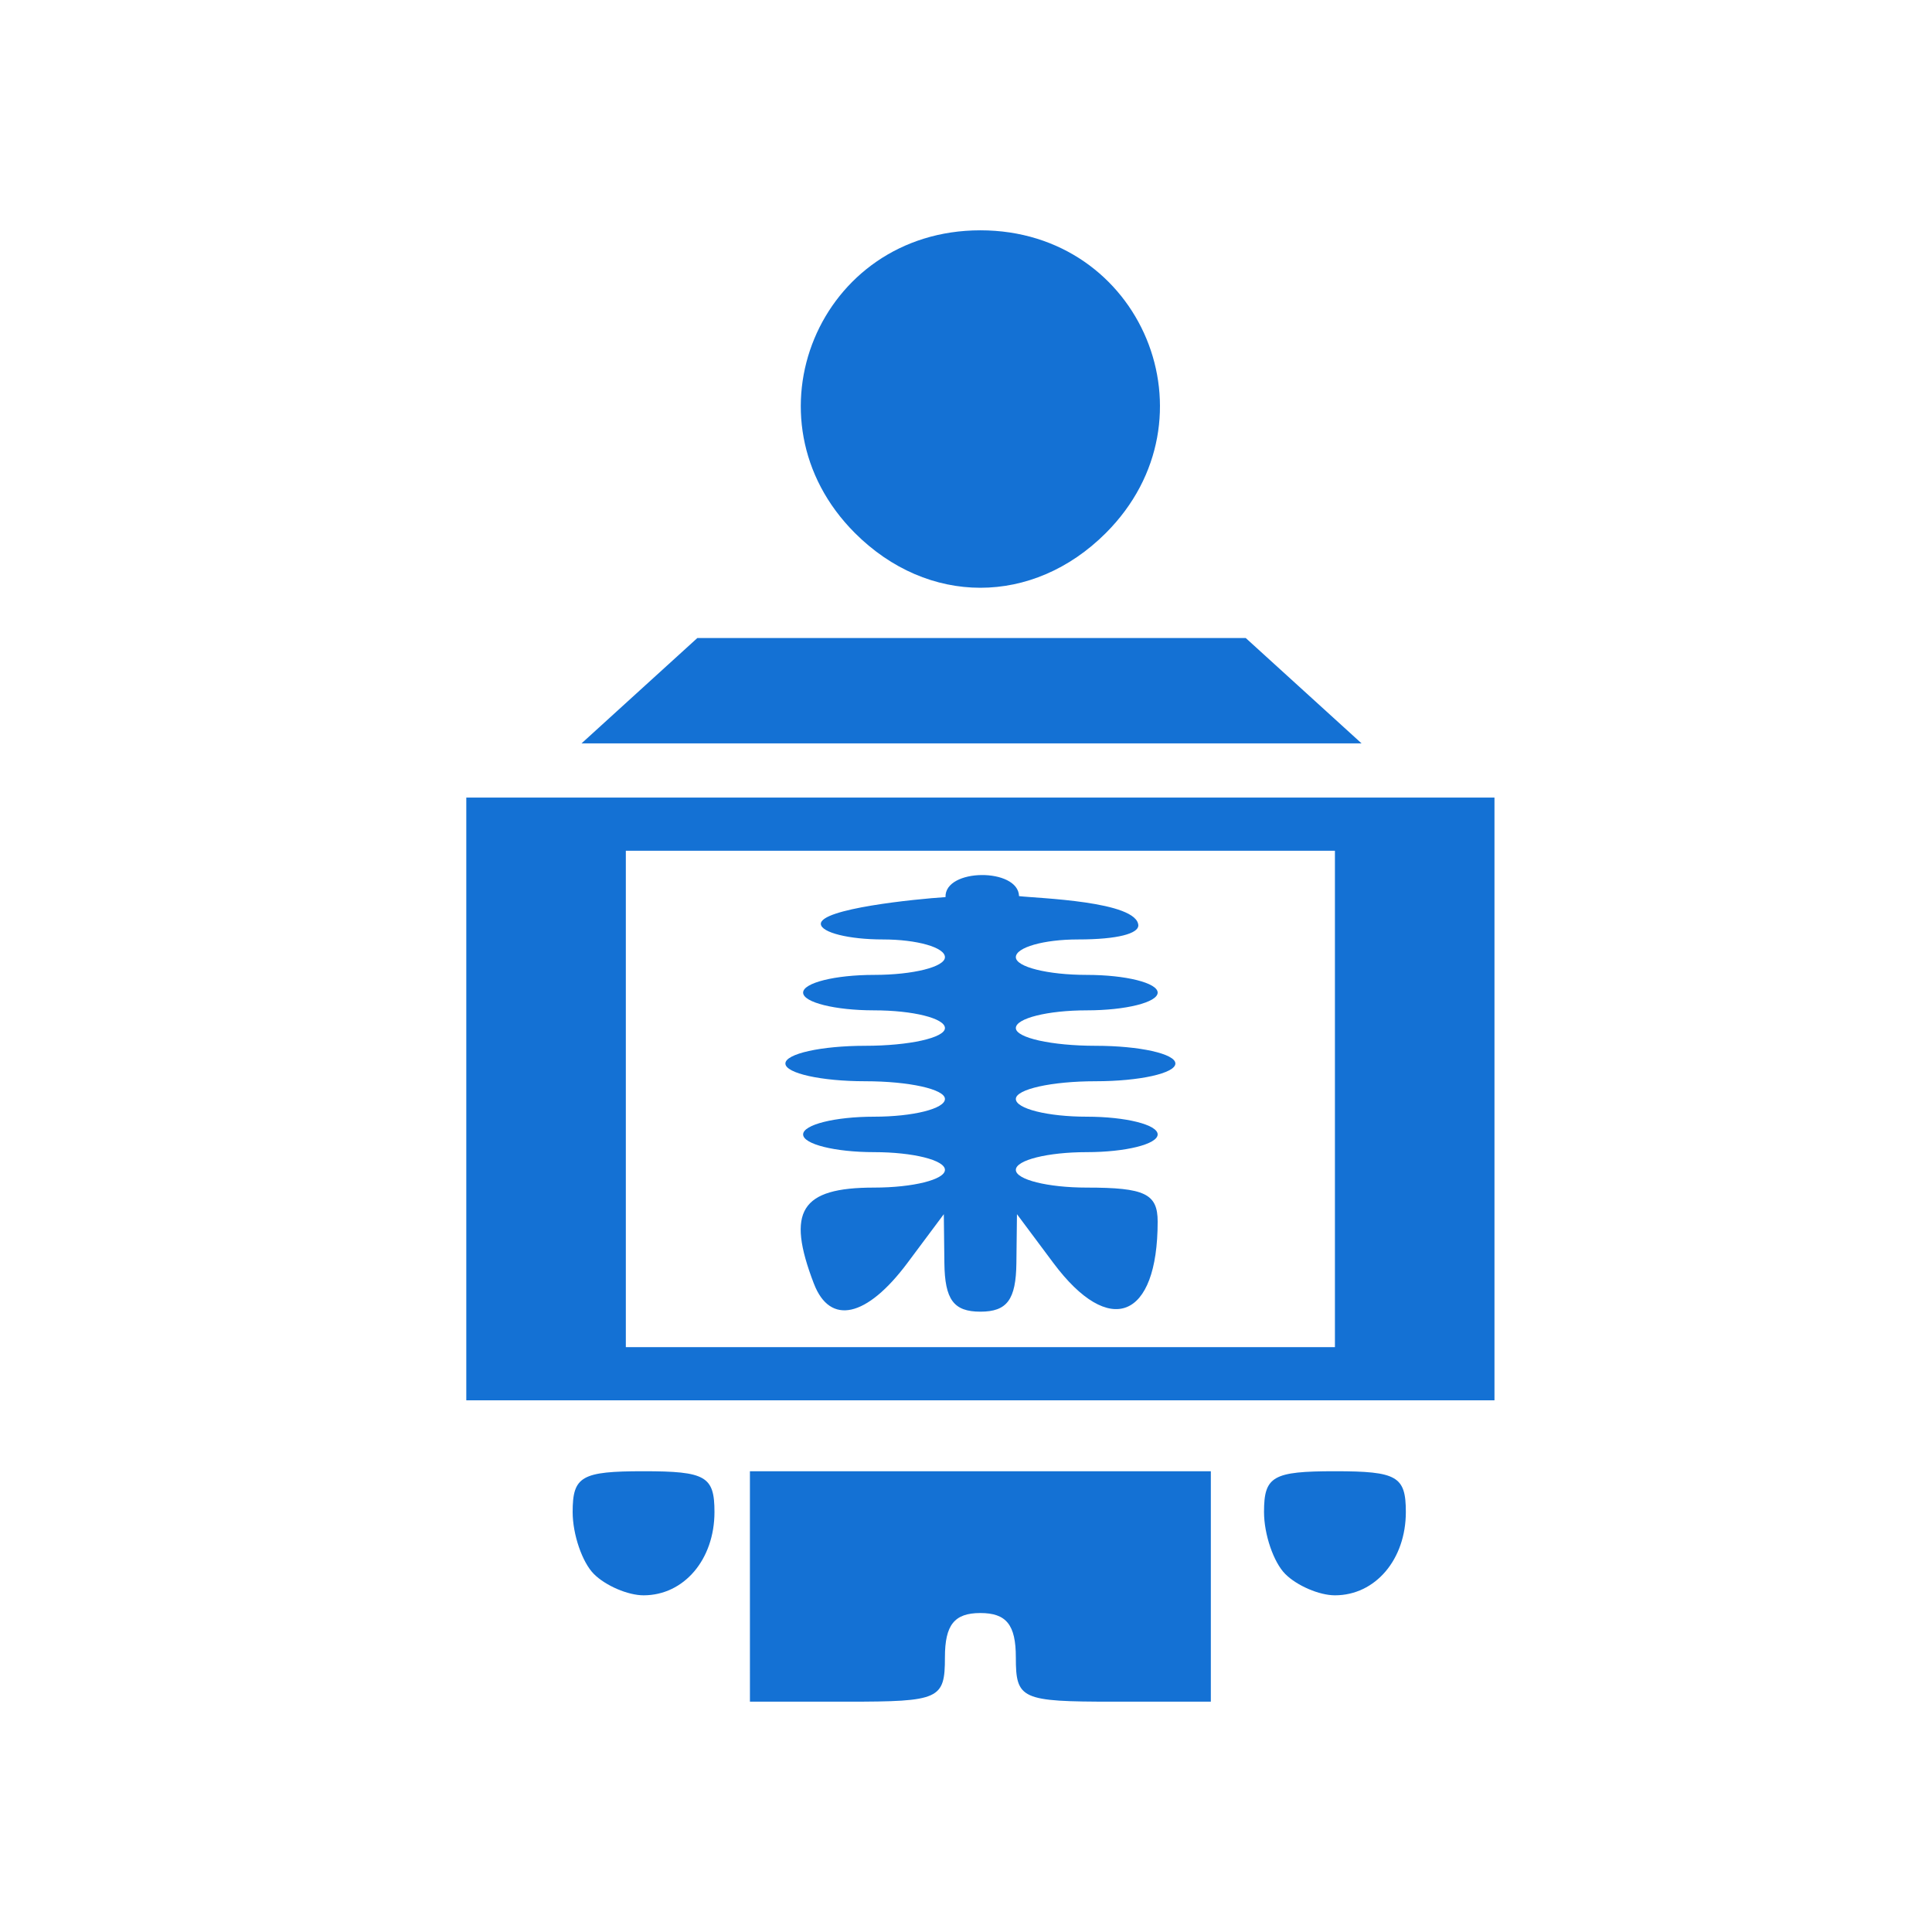
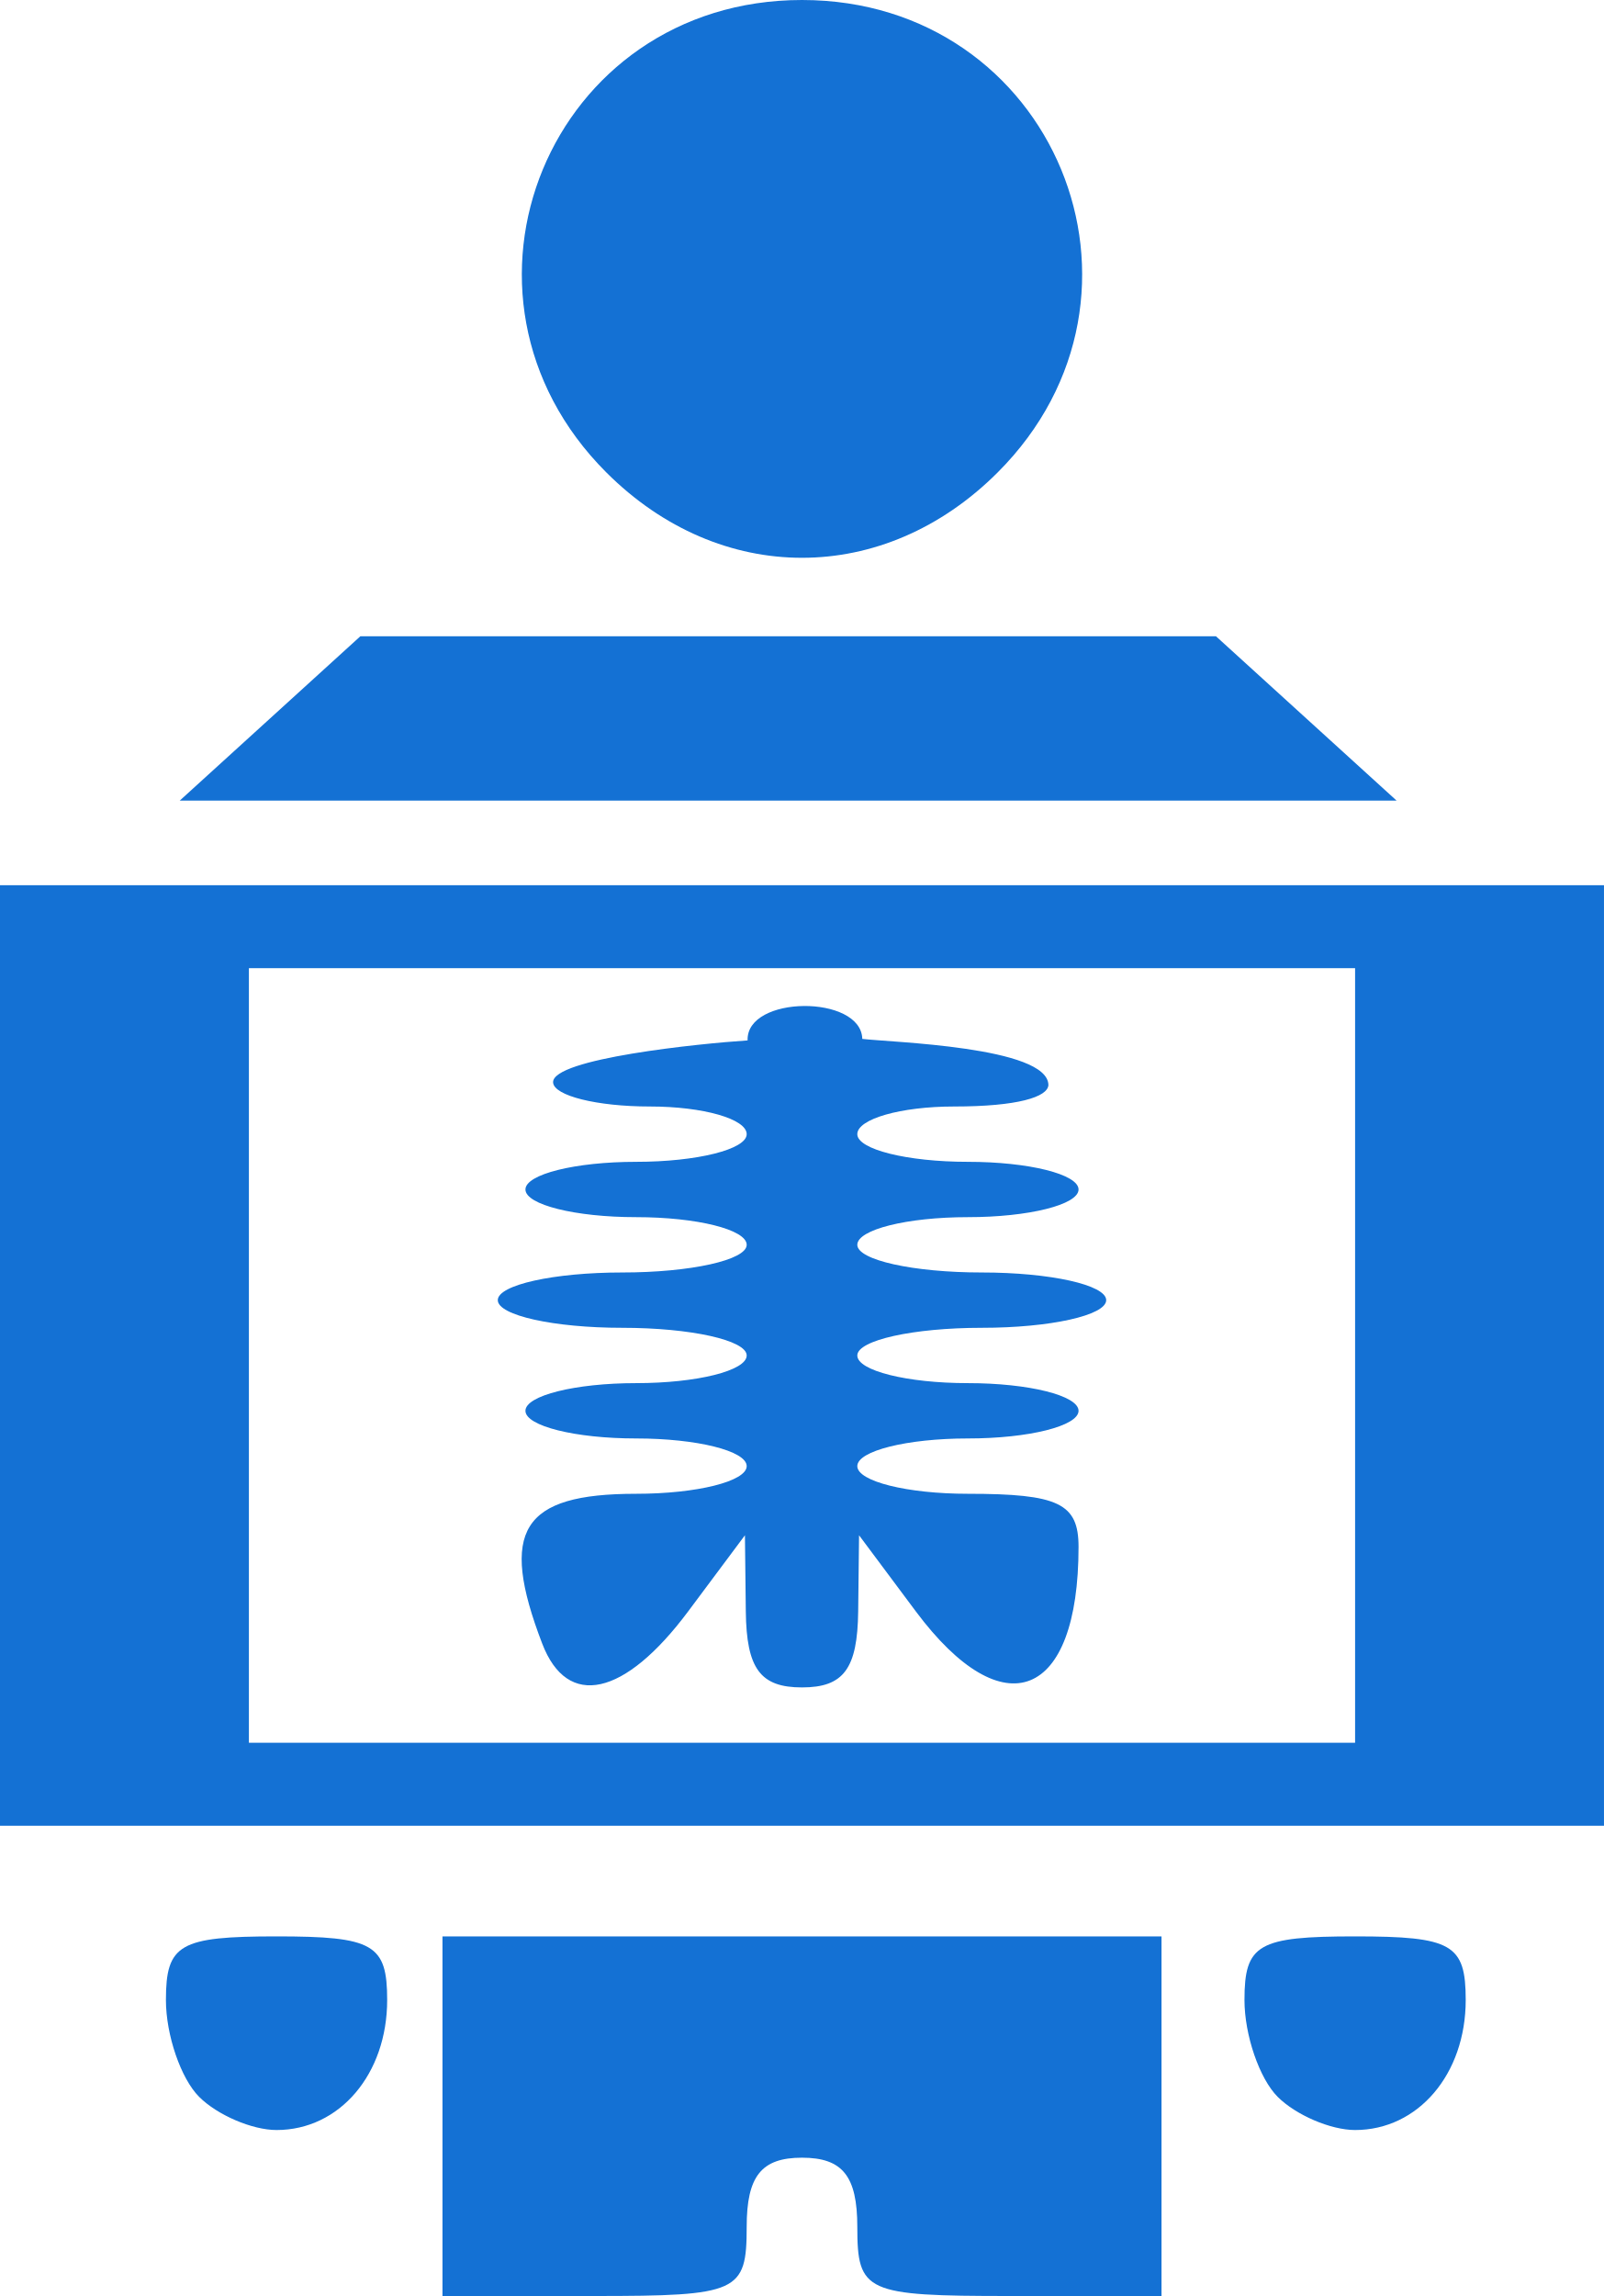
- <svg xmlns="http://www.w3.org/2000/svg" width="43.744mm" height="43.744mm" viewBox="0 0 155 155" id="svg3656" version="1.1">
-   <defs id="defs3658" />
-   <g id="layer1" transform="translate(49.80441,-426.0783)">
-     <rect style="fill:#ff7a7a;fill-opacity:0;stroke:none;stroke-width:40;stroke-miterlimit:4;stroke-dasharray:none;stroke-dashoffset:0;stroke-opacity:1" id="rect3685" width="155" height="155" x="-48.651" y="426.078" />
-     <path id="path4480" d="m 10.36,553.356 0,-9.244 18.489,0 18.489,0 0,9.244 0,9.244 -7.822,0 c -7.396,0 -7.822,-0.194 -7.822,-3.556 0,-2.607 -0.758,-3.556 -2.845,-3.556 -2.086,0 -2.844,0.948 -2.844,3.556 0,3.362 -0.427,3.556 -7.822,3.556 l -7.822,0 z M -2.155,552.361 c -0.939,-0.939 -1.707,-3.179 -1.707,-4.978 0,-2.868 0.701,-3.271 5.689,-3.271 4.988,0 5.689,0.403 5.689,3.271 0,3.809 -2.447,6.684 -5.689,6.684 -1.251,0 -3.043,-0.768 -3.982,-1.707 z m 55.467,0 c -0.939,-0.939 -1.707,-3.179 -1.707,-4.978 0,-2.868 0.701,-3.271 5.689,-3.271 4.988,0 5.689,0.403 5.689,3.271 0,3.809 -2.447,6.684 -5.689,6.684 -1.252,0 -3.044,-0.768 -3.982,-1.707 z m -65.707,-38.116 0,-24.178 41.244,0 41.245,0 0,24.178 0,24.178 -41.245,0 -41.244,0 z m 69.689,0 0,-19.911 -28.445,0 -28.444,0 0,19.911 0,19.911 28.444,0 28.445,0 z m -41.803,14.817 c -2.237,-5.829 -1.062,-7.706 4.826,-7.706 3.129,0 5.689,-0.64 5.689,-1.422 0,-0.782 -2.56,-1.422 -5.689,-1.422 -3.129,0 -5.689,-0.64 -5.689,-1.422 0,-0.782 2.56,-1.422 5.689,-1.422 3.129,0 5.689,-0.64 5.689,-1.422 0,-0.782 -2.88,-1.422 -6.4,-1.422 -3.52,0 -6.4,-0.64 -6.4,-1.422 0,-0.782 2.88,-1.422 6.4,-1.422 3.52,0 6.4,-0.64 6.4,-1.422 0,-0.782 -2.56,-1.422 -5.689,-1.422 -3.129,0 -5.689,-0.64 -5.689,-1.422 0,-0.782 2.56,-1.422 5.689,-1.422 3.129,0 5.689,-0.64 5.689,-1.422 0,-0.782 -2.24,-1.422 -4.978,-1.422 -2.738,0 -4.943,-0.558 -4.978,-1.237 -0.063,-1.228 7.568,-2.003 10.002,-2.16 -0.08,-2.331 5.835,-2.362 5.899,-0.079 1.421,0.176 9.548,0.39 9.571,2.373 -0.037,0.612 -1.571,1.103 -4.85,1.103 -2.738,0 -4.978,0.64 -4.978,1.422 0,0.782 2.56,1.422 5.689,1.422 3.129,0 5.689,0.64 5.689,1.422 0,0.782 -2.56,1.422 -5.689,1.422 -3.129,0 -5.689,0.64 -5.689,1.422 0,0.782 2.88,1.422 6.4,1.422 3.52,0 6.4,0.64 6.4,1.422 0,0.782 -2.88,1.422 -6.4,1.422 -3.52,0 -6.4,0.64 -6.4,1.422 0,0.782 2.56,1.422 5.689,1.422 3.129,0 5.689,0.64 5.689,1.422 0,0.782 -2.56,1.422 -5.689,1.422 -3.129,0 -5.689,0.64 -5.689,1.422 0,0.782 2.56,1.422 5.689,1.422 4.66,0 5.689,0.493 5.689,2.728 0,7.835 -3.858,9.364 -8.37,3.316 l -2.918,-3.911 -0.045,3.911 c -0.034,2.948 -0.746,3.911 -2.889,3.911 -2.144,0 -2.856,-0.963 -2.889,-3.911 l -0.045,-3.911 -2.918,3.911 c -3.27,4.382 -6.212,5.034 -7.506,1.661 z m -13.996,-47.57 4.645,-4.225 22,0 22,0 4.645,4.225 4.645,4.225 -31.289,0 -31.289,0 z M 18.784,468.843 c -9.161,-9.161 -2.893,-24.287 10.065,-24.287 12.958,0 19.226,15.126 10.065,24.287 -5.854,5.854 -14.276,5.854 -20.13,0 z" style="fill:#1471d4;fill-opacity:1" />
-   </g>
+ <svg xmlns="http://www.w3.org/2000/svg" viewBox="362.025 178.817 798.28 1142.366">
+   <path fill="#1471D4" d="M582.24 1231.72v-89.462h357.849v178.925H864.39c-71.569 0-75.698-1.877-75.698-34.409 0-25.232-7.341-34.408-27.527-34.408s-27.526 9.176-27.526 34.408c0 32.532-4.13 34.409-75.699 34.409h-75.7v-89.463zm-121.119-9.633c-9.084-9.084-16.517-30.762-16.517-48.173 0-27.756 6.782-31.655 55.054-31.655 48.272 0 55.055 3.899 55.055 31.655 0 36.862-23.683 64.688-55.055 64.688-12.111 0-29.453-7.431-38.537-16.515zm536.775 0c-9.084-9.084-16.517-30.762-16.517-48.173 0-27.756 6.782-31.655 55.055-31.655 48.271 0 55.054 3.899 55.054 31.655 0 36.862-23.683 64.688-55.054 64.688-12.112 0-29.455-7.431-38.538-16.515zM362.025 853.226V619.248h798.28v467.957h-798.28V853.226zm674.409 0V660.538H485.896v385.377h550.538V853.226zM631.885 996.617c-21.648-56.413-10.275-74.573 46.699-74.573 30.279 0 55.054-6.194 55.054-13.764 0-7.57-24.774-13.764-55.054-13.764s-55.055-6.193-55.055-13.764c0-7.569 24.774-13.763 55.055-13.763 30.279 0 55.054-6.194 55.054-13.764 0-7.57-27.871-13.764-61.936-13.764s-61.936-6.193-61.936-13.764c0-7.569 27.871-13.763 61.936-13.763s61.936-6.194 61.936-13.764c0-7.57-24.774-13.764-55.054-13.764s-55.055-6.193-55.055-13.764c0-7.569 24.774-13.763 55.055-13.763 30.279 0 55.054-6.194 55.054-13.764 0-7.57-21.678-13.764-48.173-13.764-26.494 0-47.834-5.396-48.172-11.974-.61-11.88 73.24-19.383 96.797-20.902-.771-22.558 56.466-22.86 57.086-.762 13.747 1.698 92.4 3.773 92.625 22.966-.354 5.923-15.206 10.672-46.938 10.672-26.494 0-48.172 6.193-48.172 13.764s24.774 13.764 55.054 13.764 55.054 6.193 55.054 13.764c0 7.569-24.773 13.763-55.054 13.763-30.279 0-55.054 6.194-55.054 13.764 0 7.57 27.871 13.764 61.936 13.764s61.936 6.193 61.936 13.764c0 7.569-27.871 13.763-61.936 13.763s-61.936 6.194-61.936 13.764c0 7.57 24.774 13.764 55.054 13.764s55.054 6.193 55.054 13.764c0 7.569-24.773 13.763-55.054 13.763-30.279 0-55.054 6.194-55.054 13.764 0 7.57 24.774 13.764 55.054 13.764 45.096 0 55.054 4.775 55.054 26.401 0 75.823-37.333 90.616-80.997 32.093l-28.238-37.849-.436 37.849c-.329 28.529-7.215 37.85-27.963 37.85-20.747 0-27.634-9.32-27.963-37.85l-.436-37.849-28.238 37.849c-31.642 42.411-60.119 48.715-72.643 16.079zM496.436 536.263l44.948-40.887h425.798l44.949 40.887 44.947 40.887H451.487l44.949-40.887zm167.326-122.409c-88.658-88.657-27.996-235.037 97.402-235.037s186.061 146.38 97.403 235.037c-56.653 56.654-138.153 56.654-194.805 0z" />
</svg>
